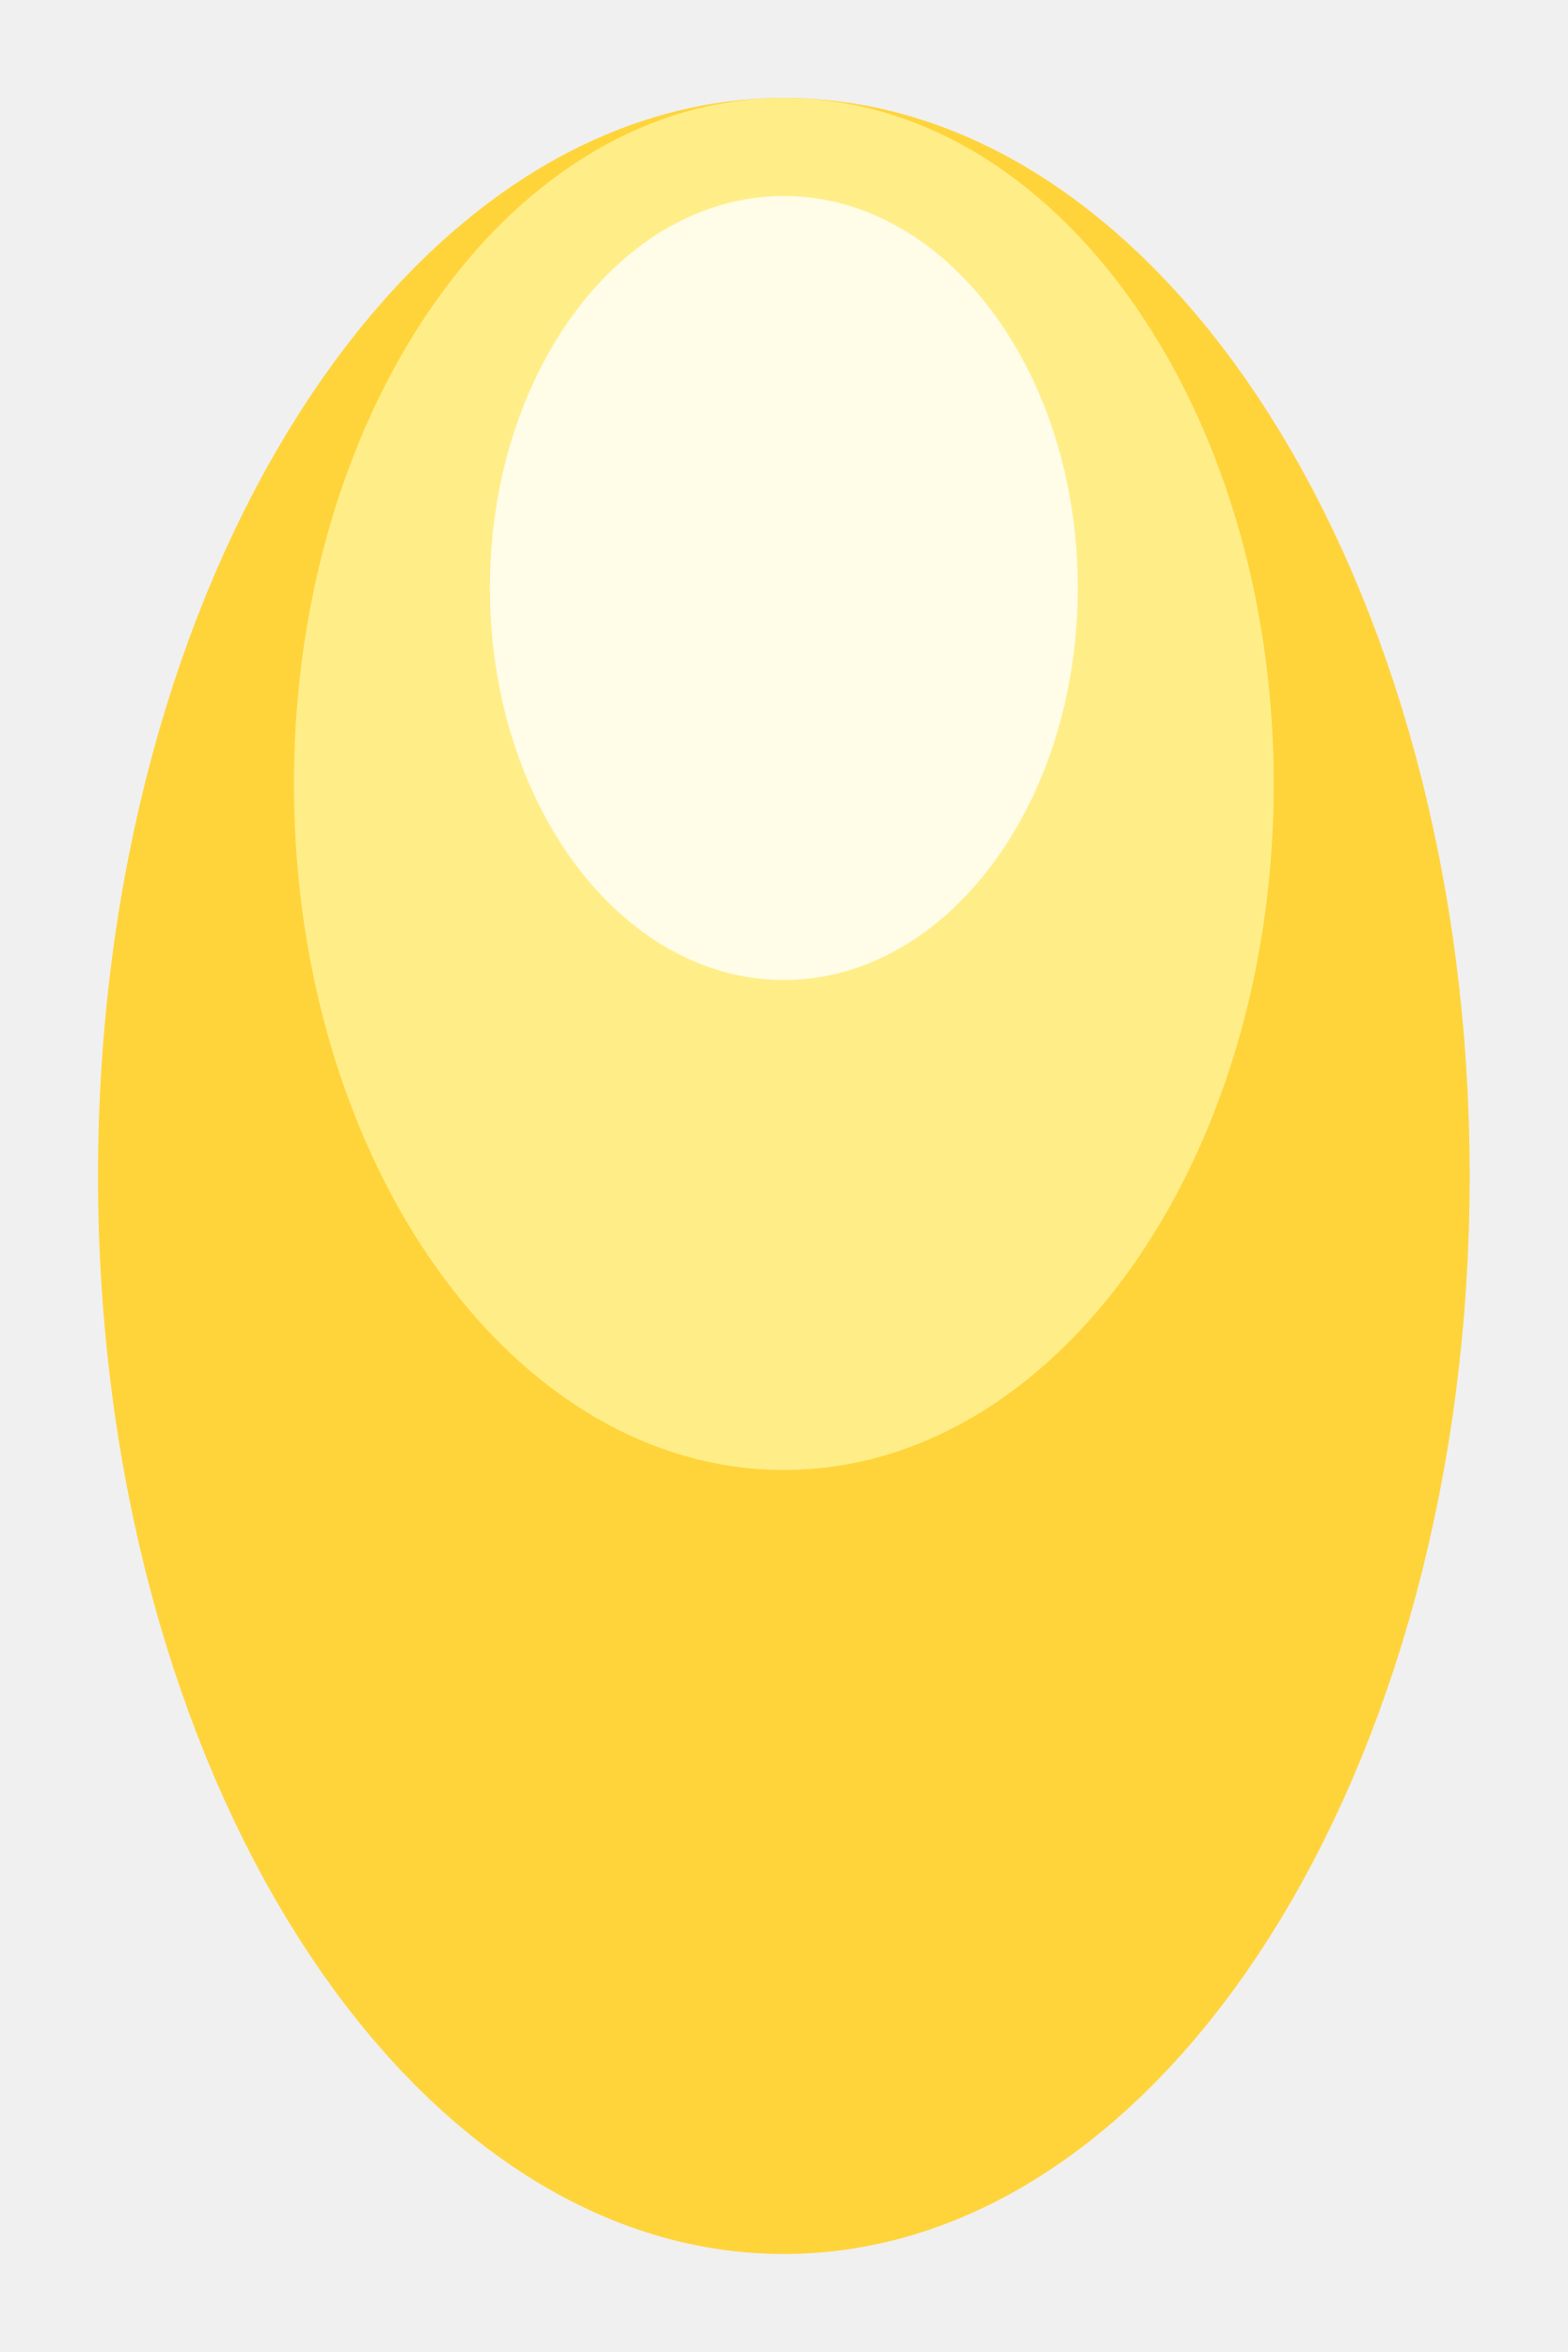
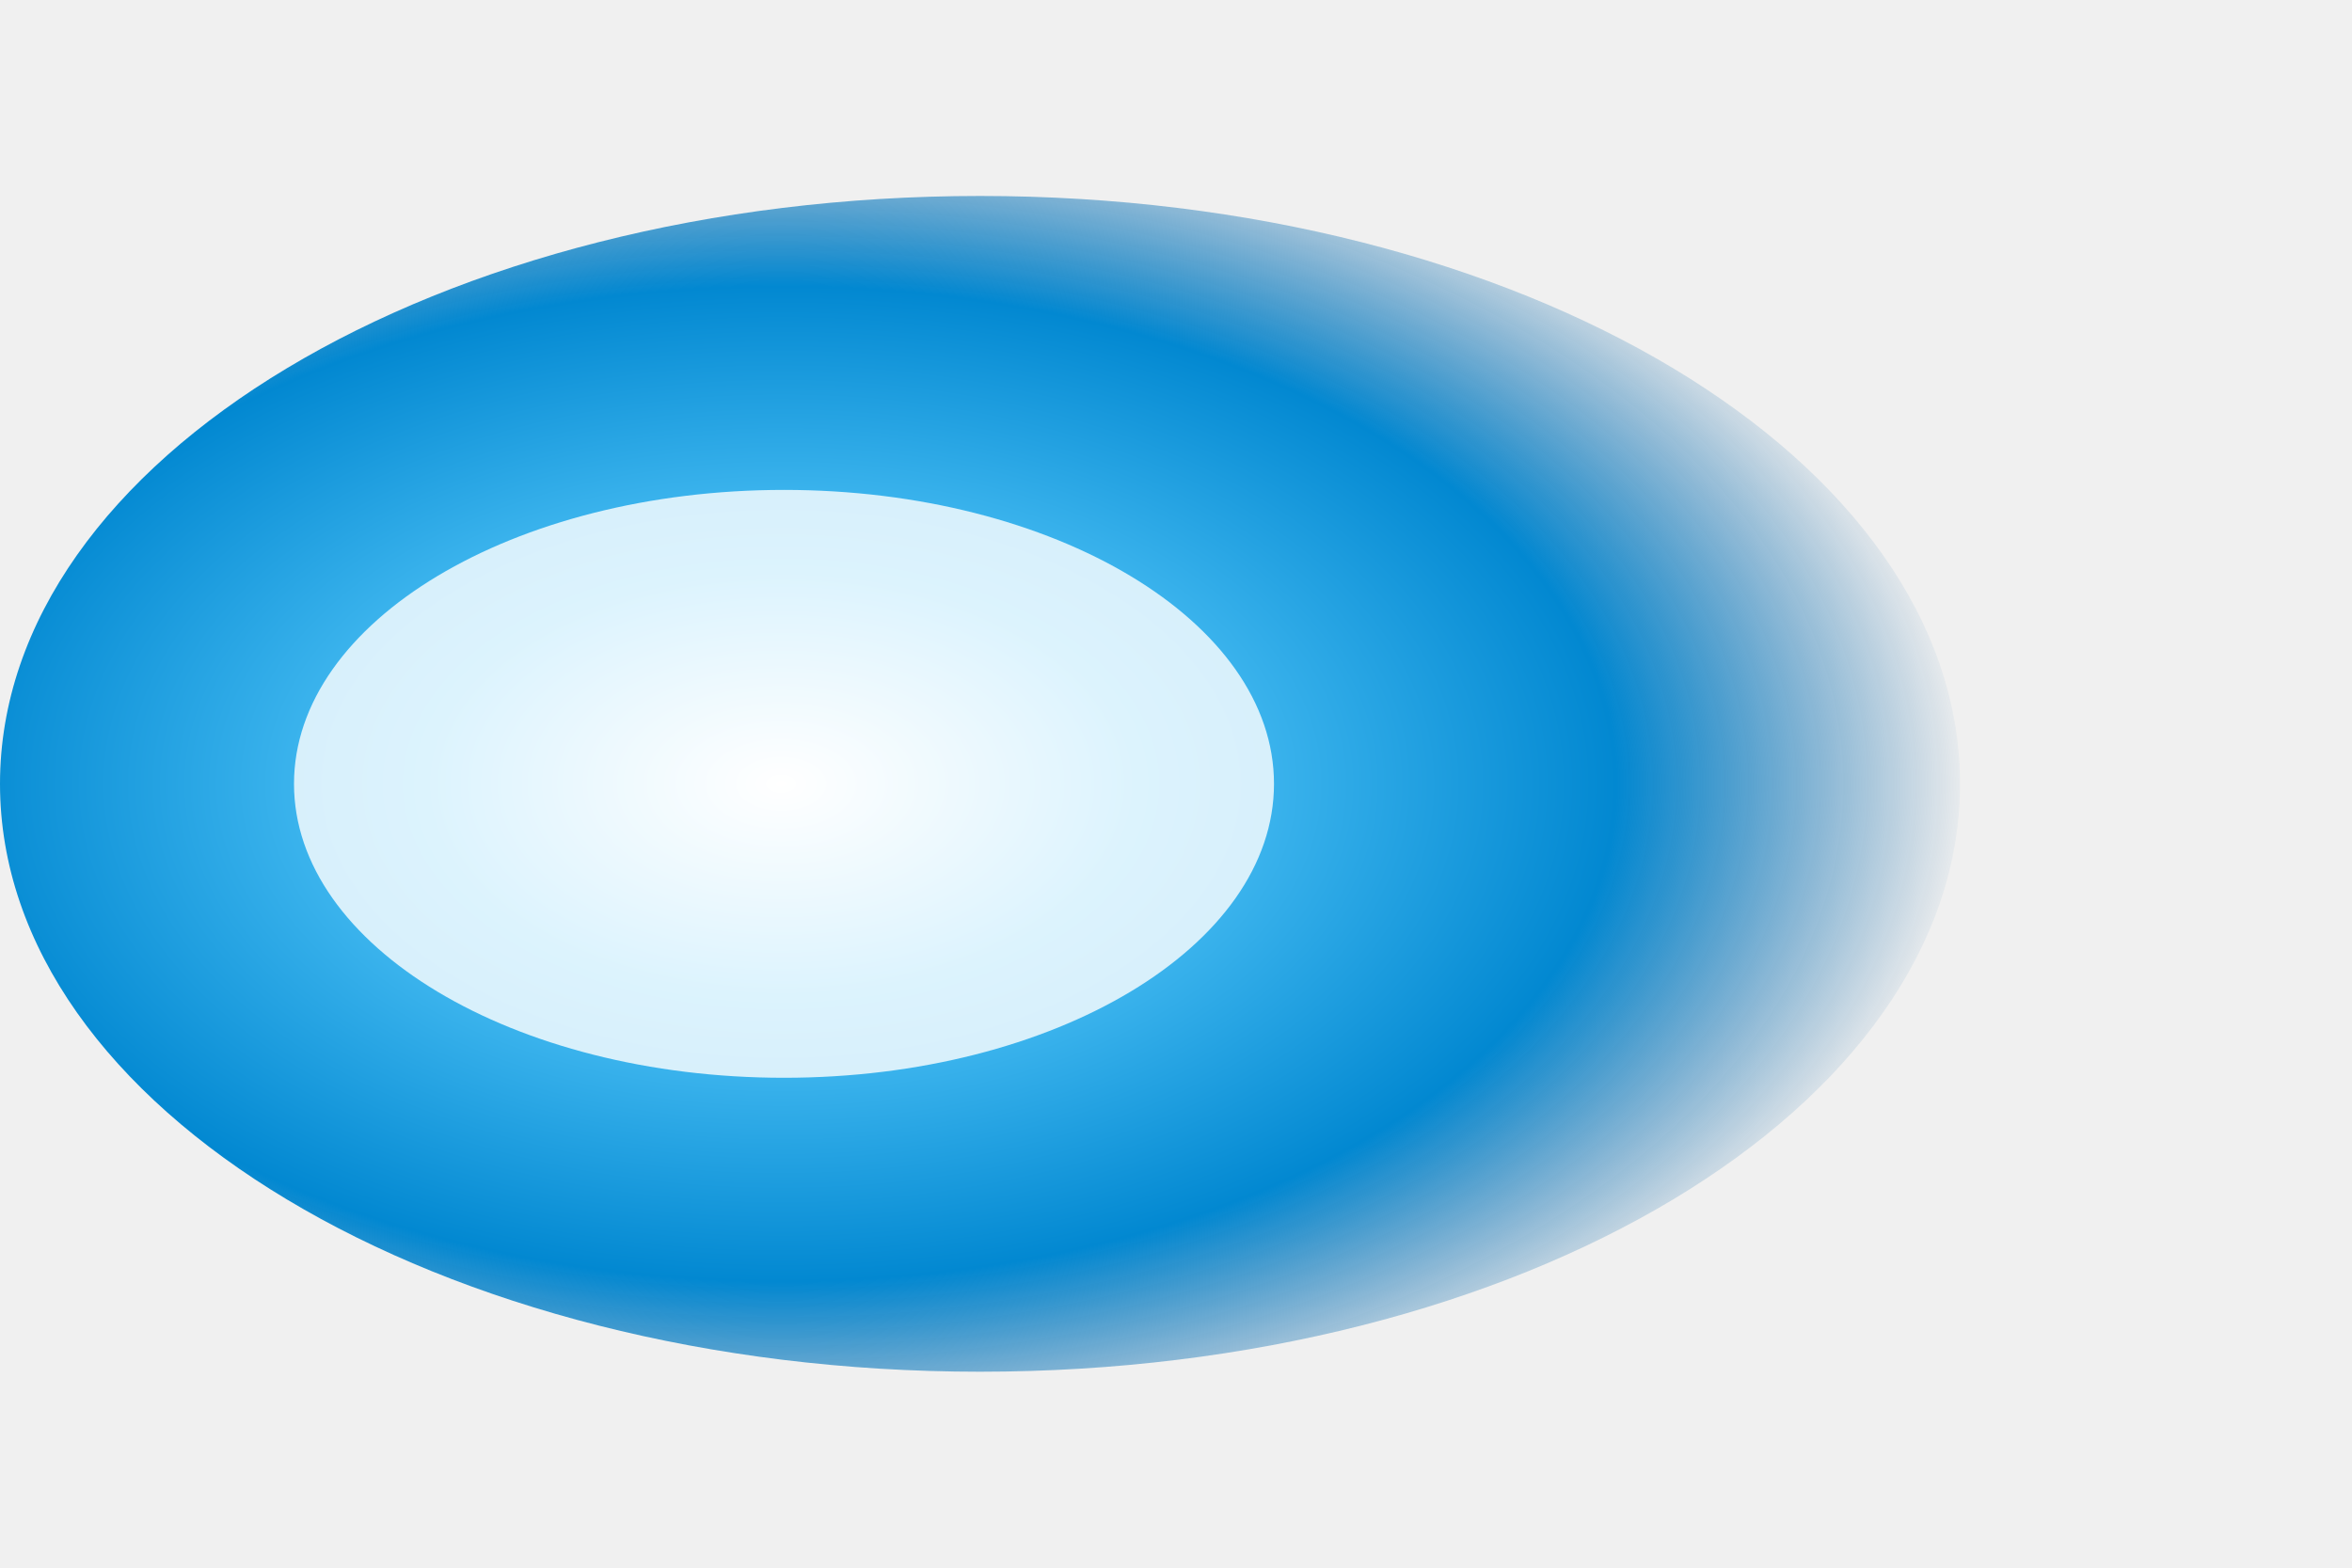
- <svg xmlns="http://www.w3.org/2000/svg" viewBox="0 0 8 12" width="8" height="12">
-   <ellipse cx="4" cy="6" rx="3.5" ry="5.5" fill="#ffd43b" />
-   <ellipse cx="4" cy="4" rx="2.5" ry="3.5" fill="#ffee88" />
-   <ellipse cx="4" cy="3" rx="1.5" ry="2" fill="#fff" opacity="0.8" />
+ <svg xmlns="http://www.w3.org/2000/svg" viewBox="0 0 12 8" width="12" height="8" shape-rendering="geometricPrecision">
+   <defs>
+     <radialGradient id="bullet-glow" cx="0.4" cy="0.5" r="0.6">
+       <stop offset="0%" stop-color="#ffffff" />
+       <stop offset="30%" stop-color="#4fc3f7" />
+       <stop offset="70%" stop-color="#0288d1" />
+       <stop offset="100%" stop-color="#01579b" stop-opacity="0" />
+     </radialGradient>
+   </defs>
+   <ellipse cx="5" cy="4" rx="5" ry="3" fill="url(#bullet-glow)" />
+   <ellipse cx="4" cy="4" rx="2.5" ry="1.5" fill="#fff" opacity="0.8" />
</svg>
